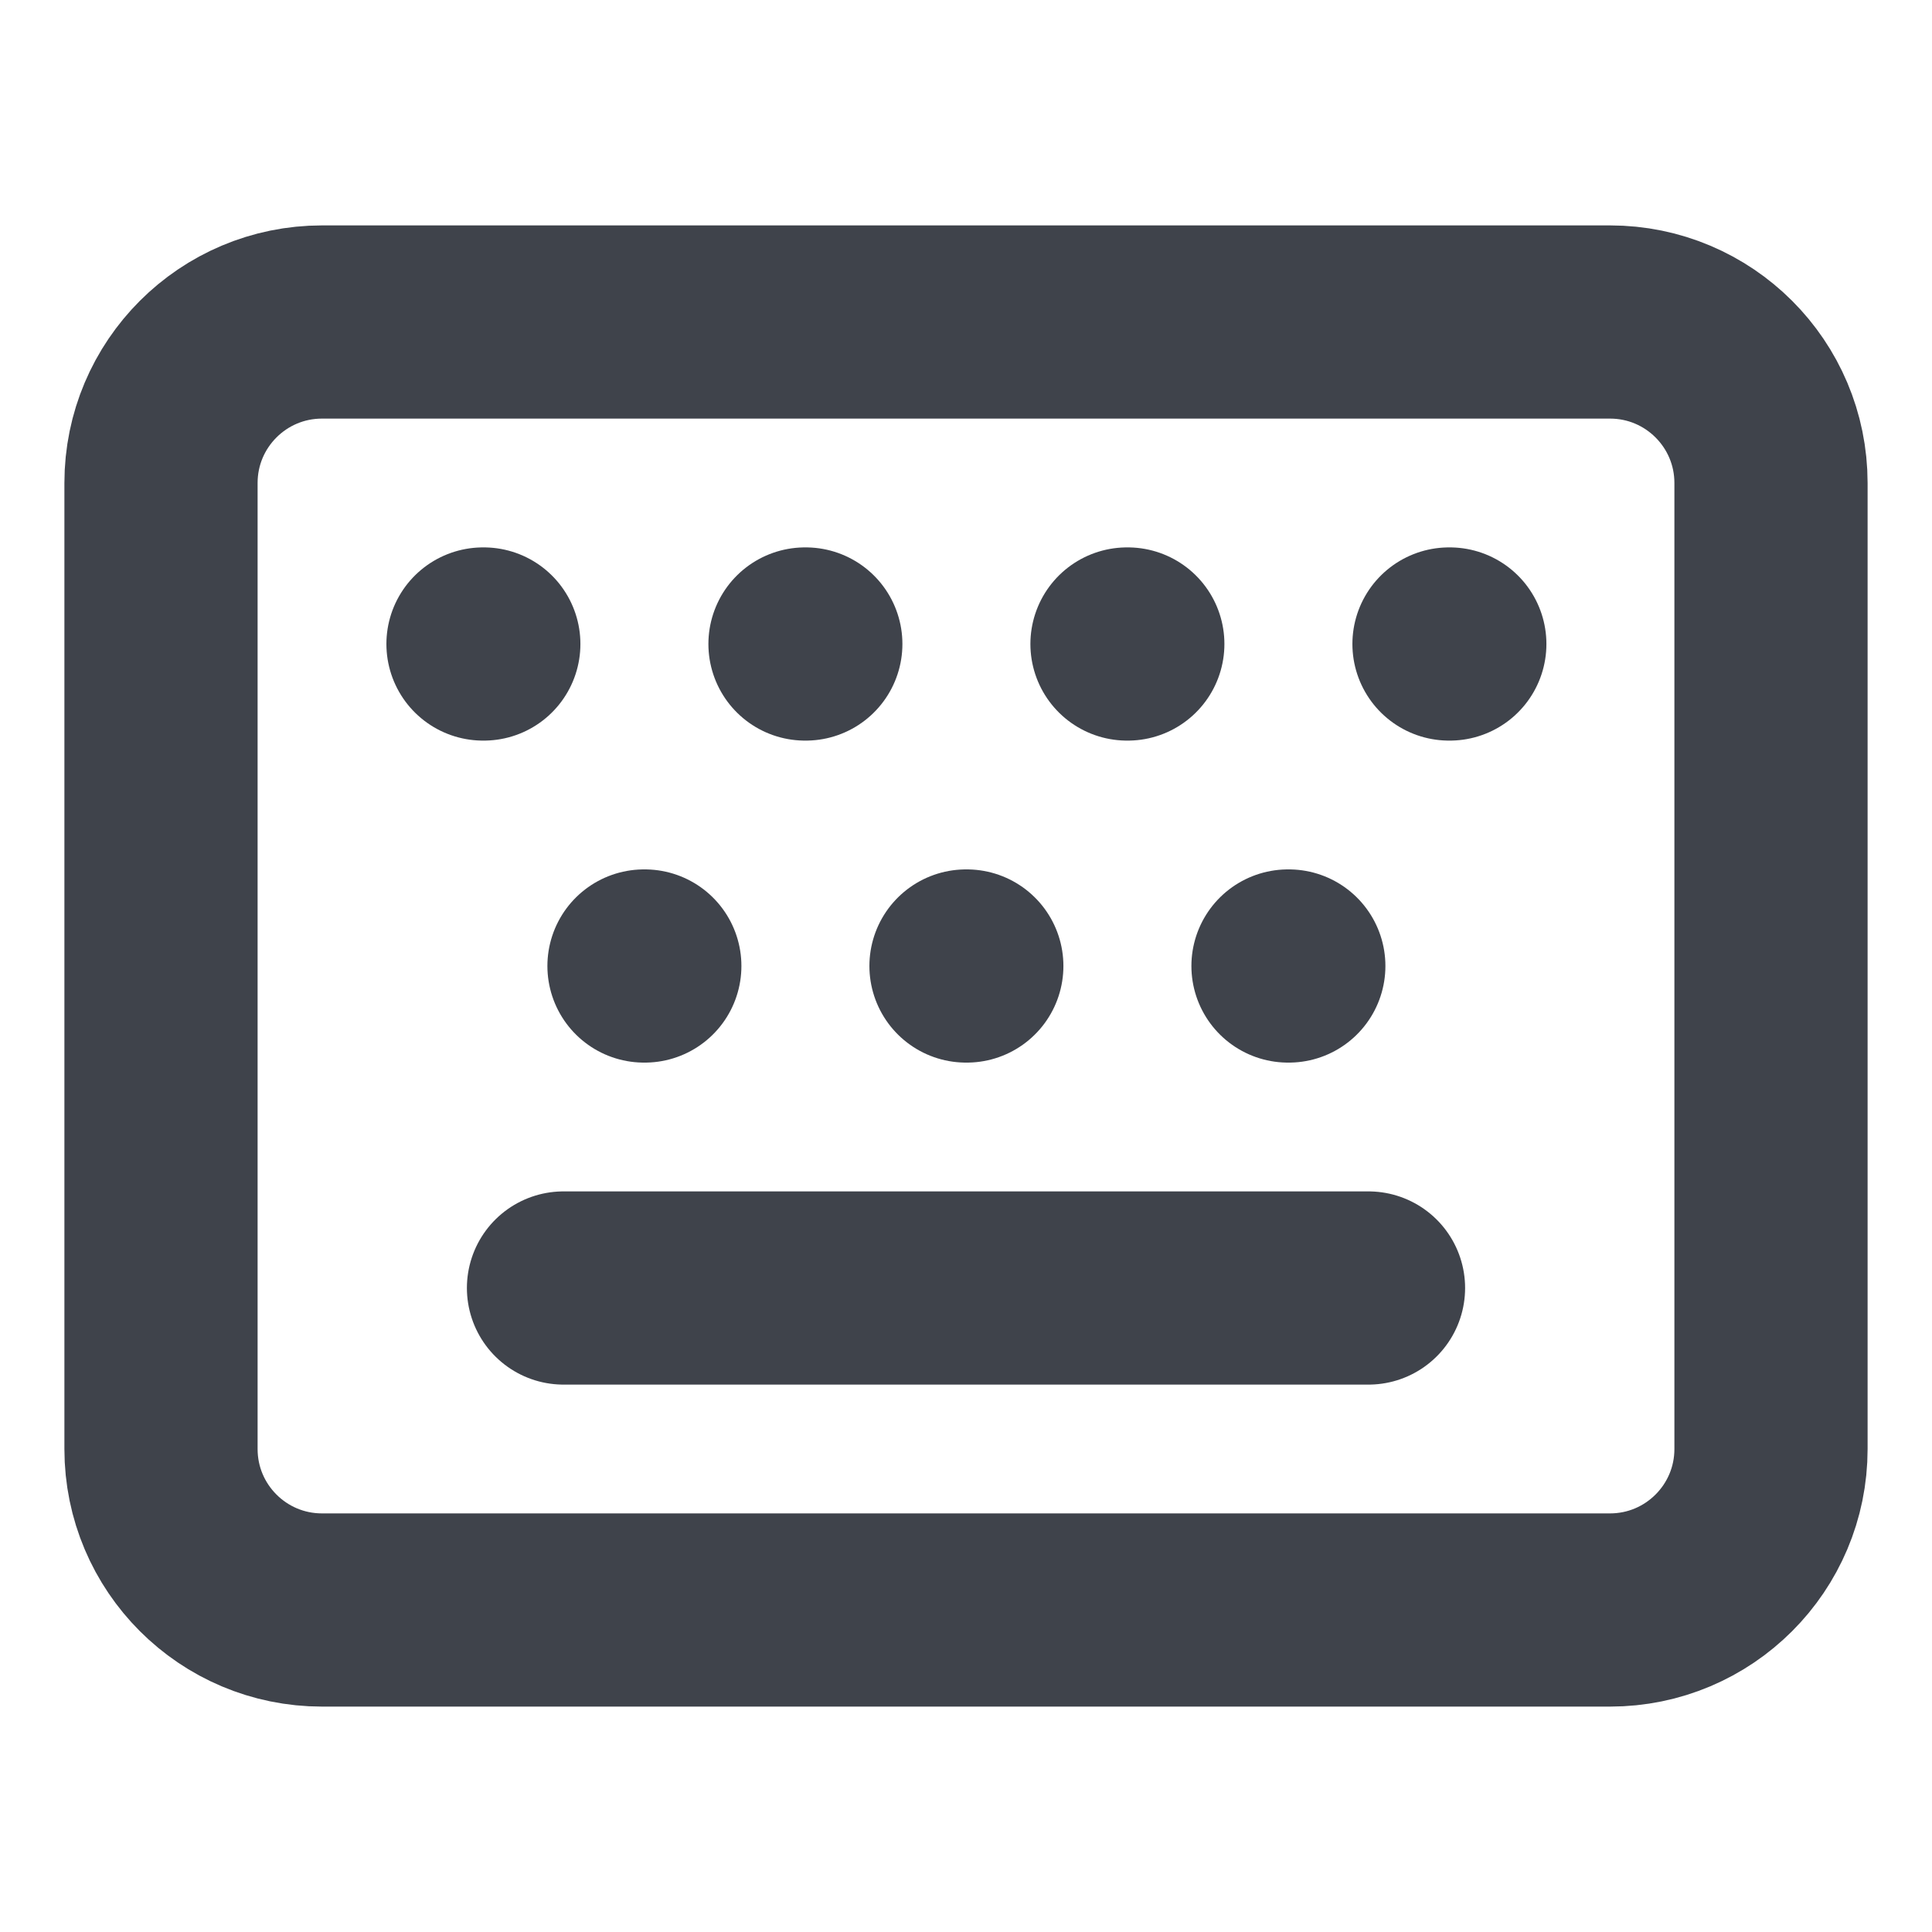
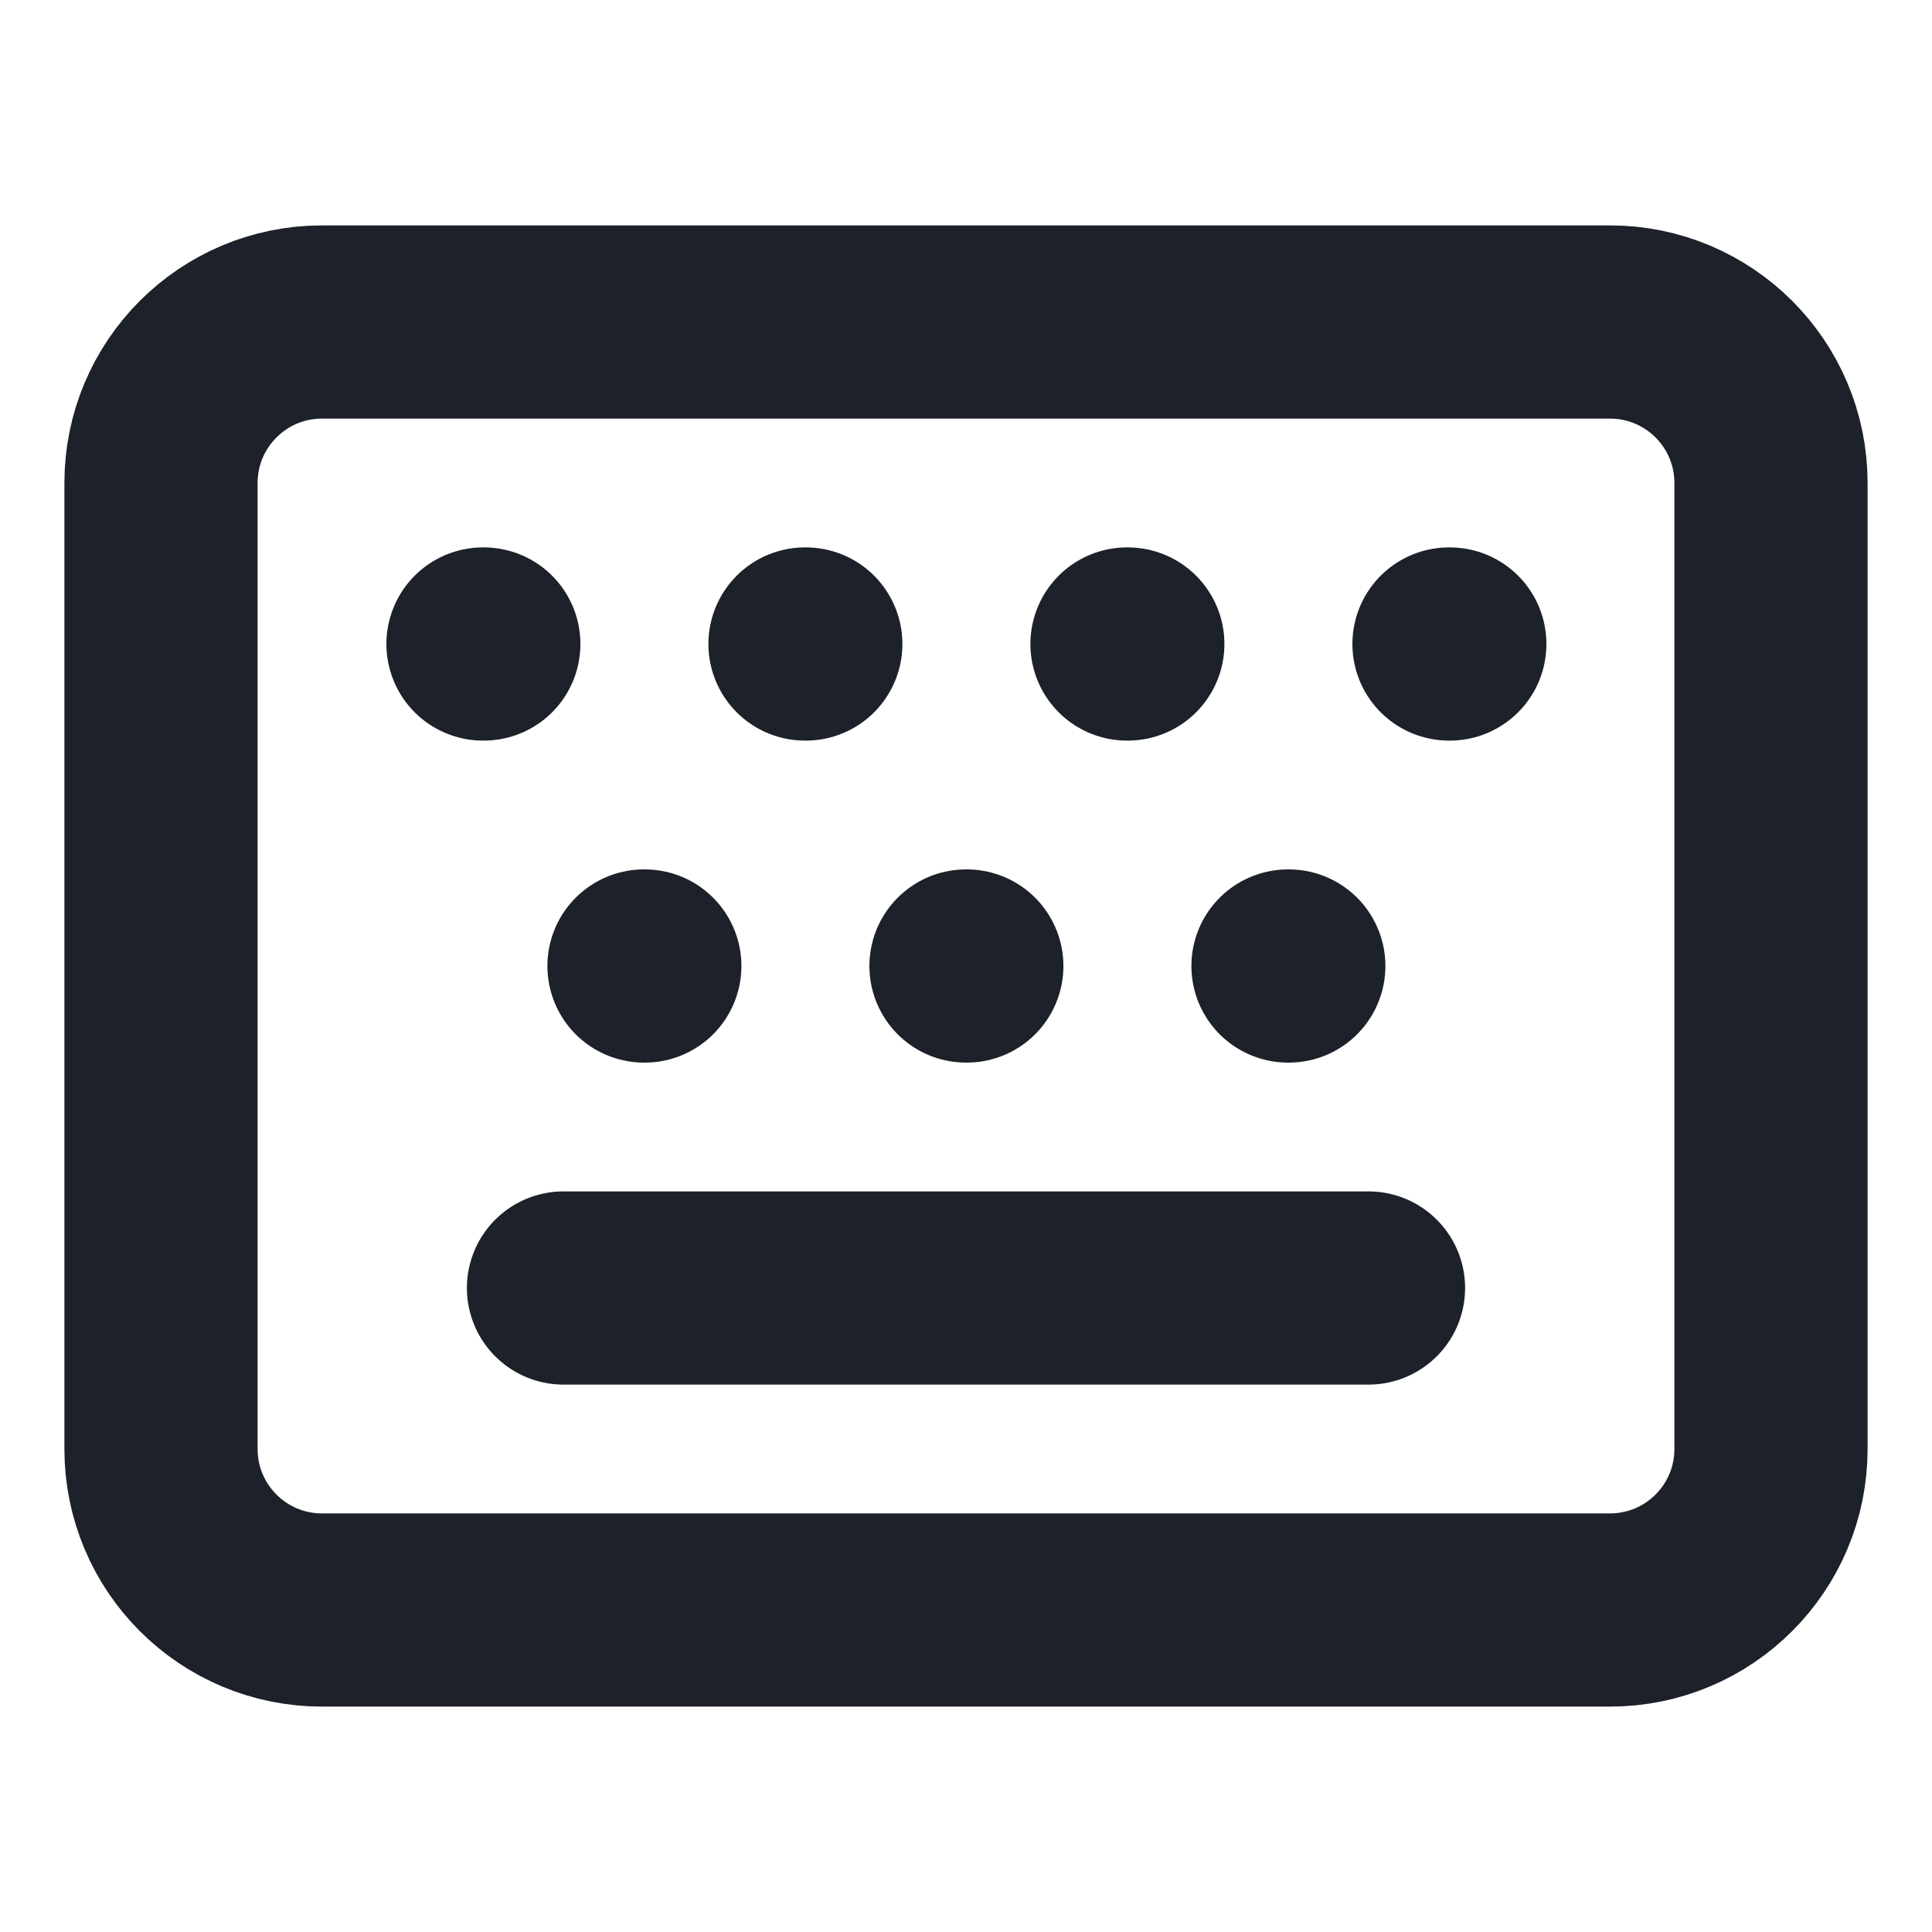
- <svg xmlns="http://www.w3.org/2000/svg" width="24" height="24" viewBox="0 0 24 24" fill="none" stroke="#3f434b" stroke-width="2.4" stroke-linecap="round" stroke-linejoin="round">
+ <svg xmlns="http://www.w3.org/2000/svg" width="24" height="24" viewBox="0 0 24 24" fill="none" stroke="#1d2129" stroke-width="2.4" stroke-linecap="round" stroke-linejoin="round">
  <path d="M10 8h.01" />
  <path d="M12 12h.01" />
  <path d="M14 8h.01" />
  <path d="M16 12h.01" />
  <path d="M18 8h.01" />
  <path d="M6 8h.01" />
  <path d="M7 16h10" />
  <path d="M8 12h.01" />
  <rect width="20" height="16" x="2" y="4" rx="2" />
</svg>
